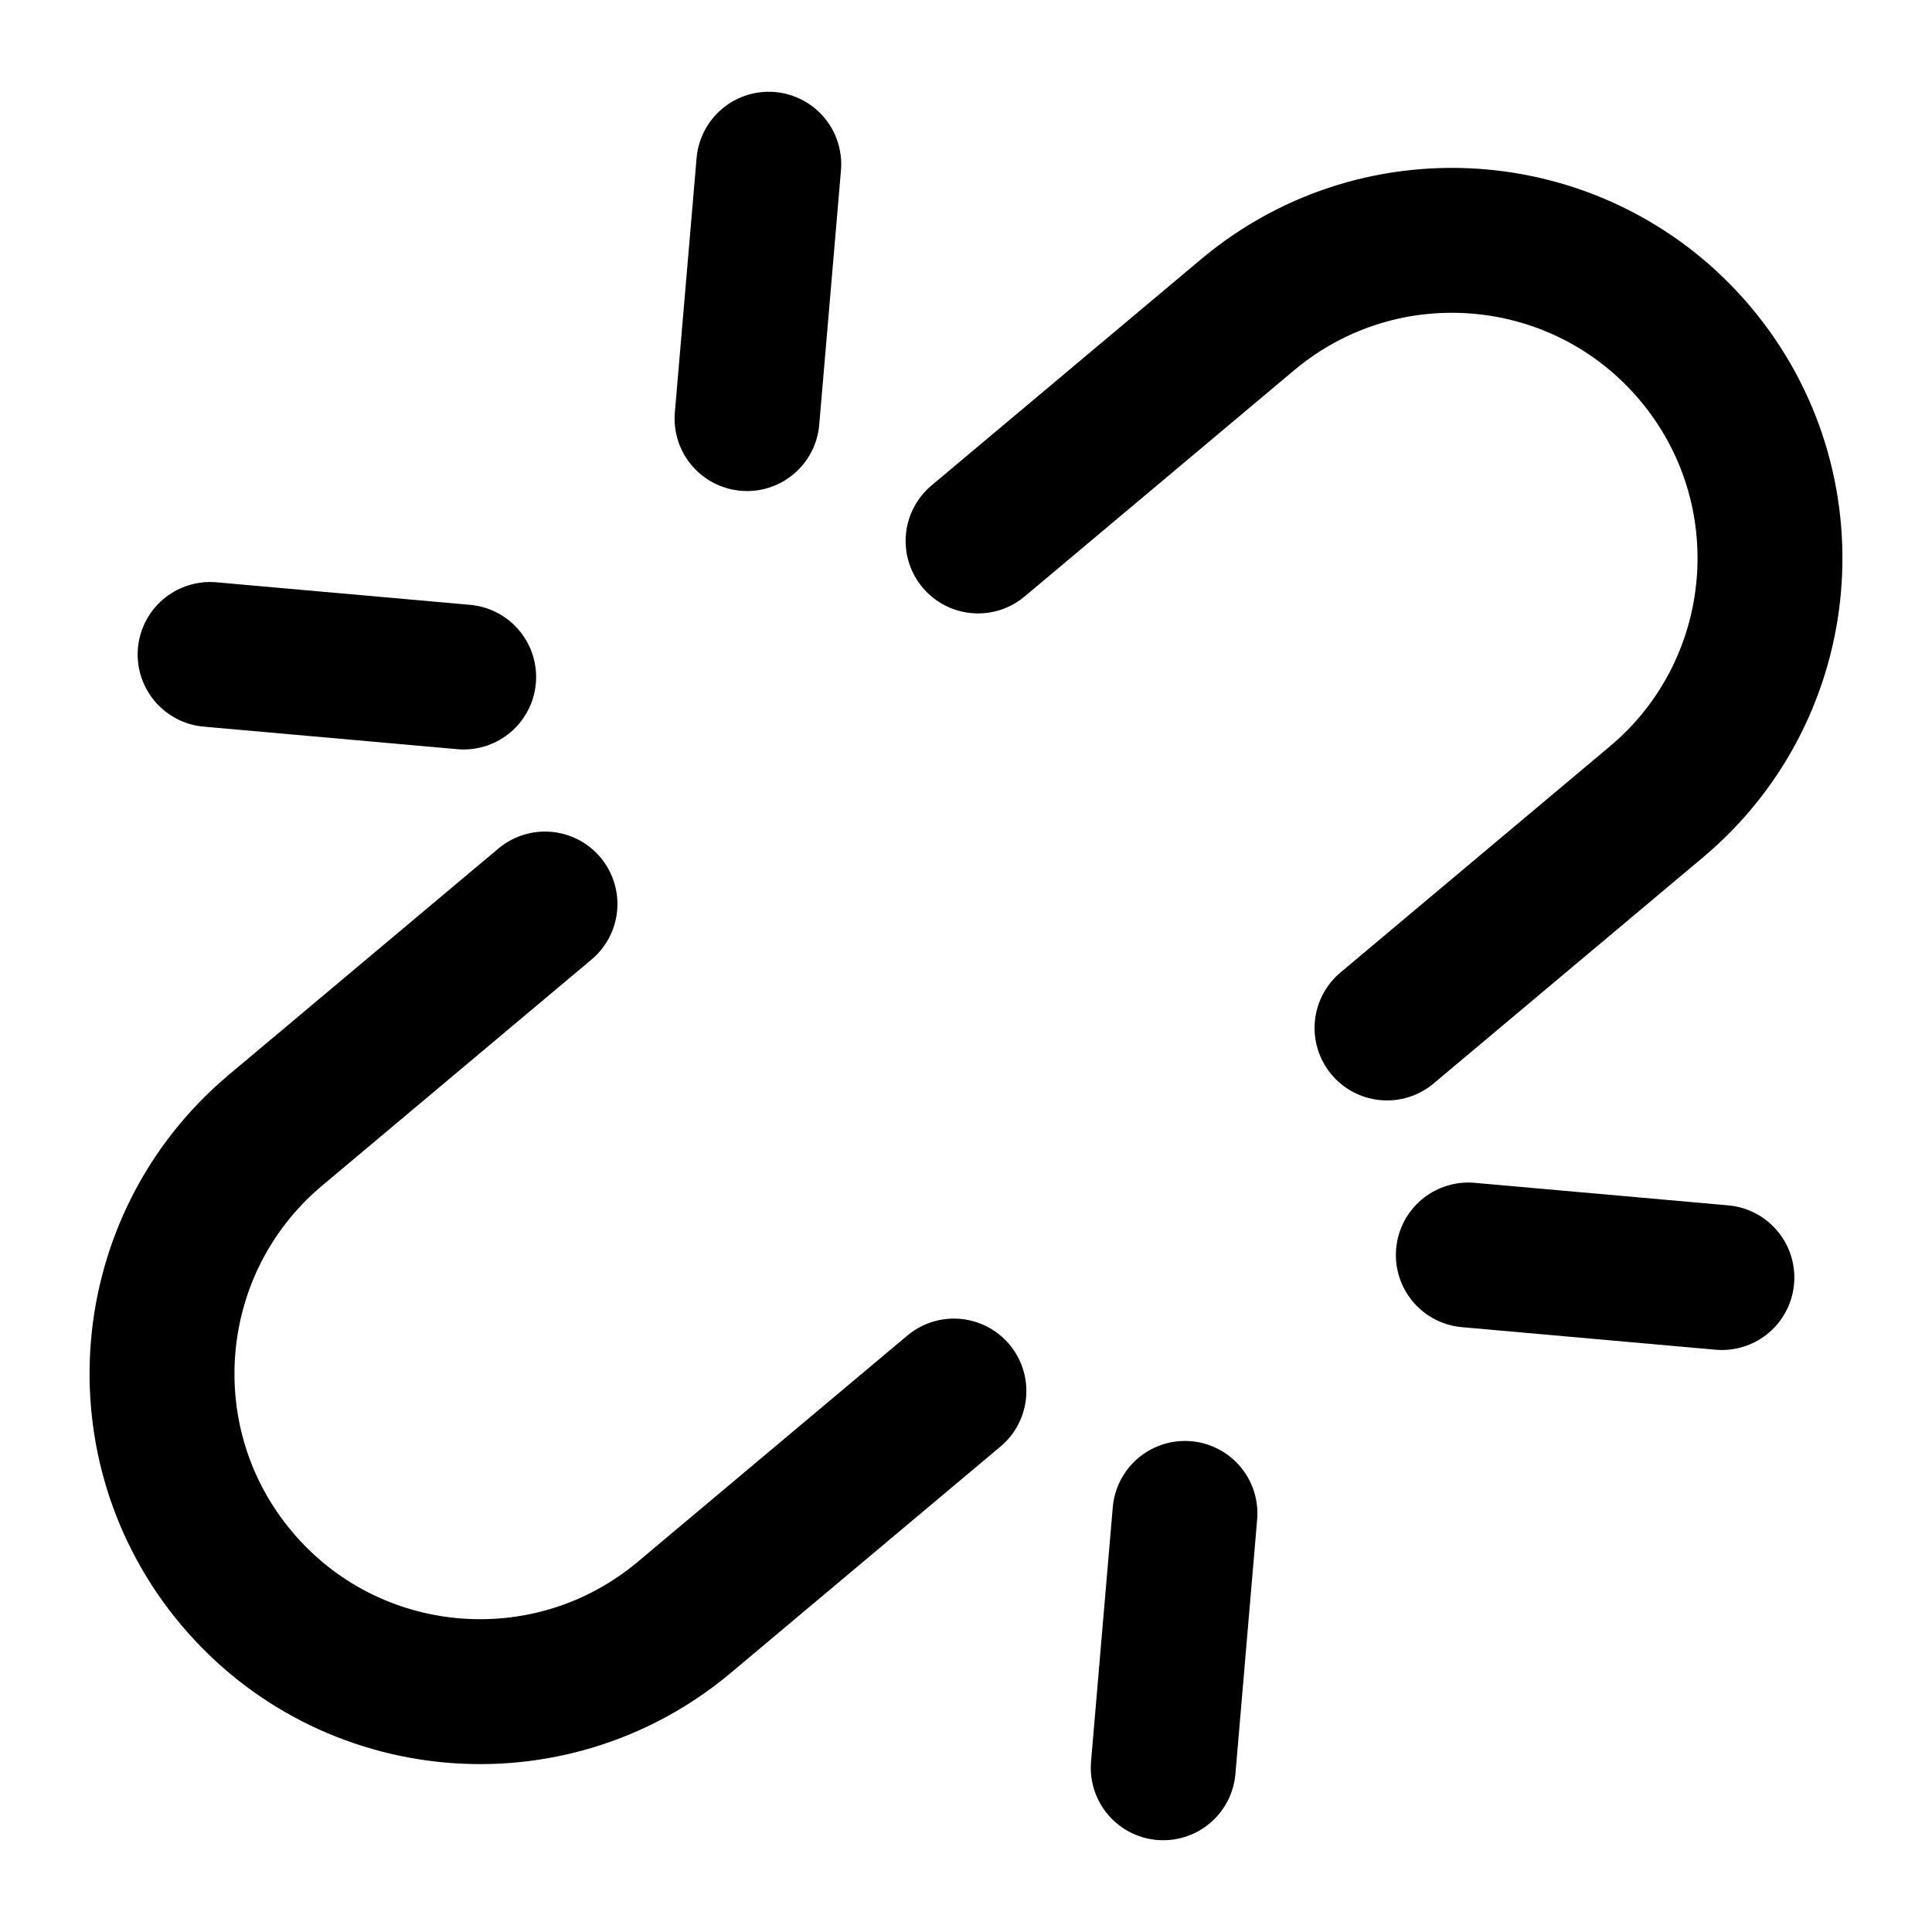
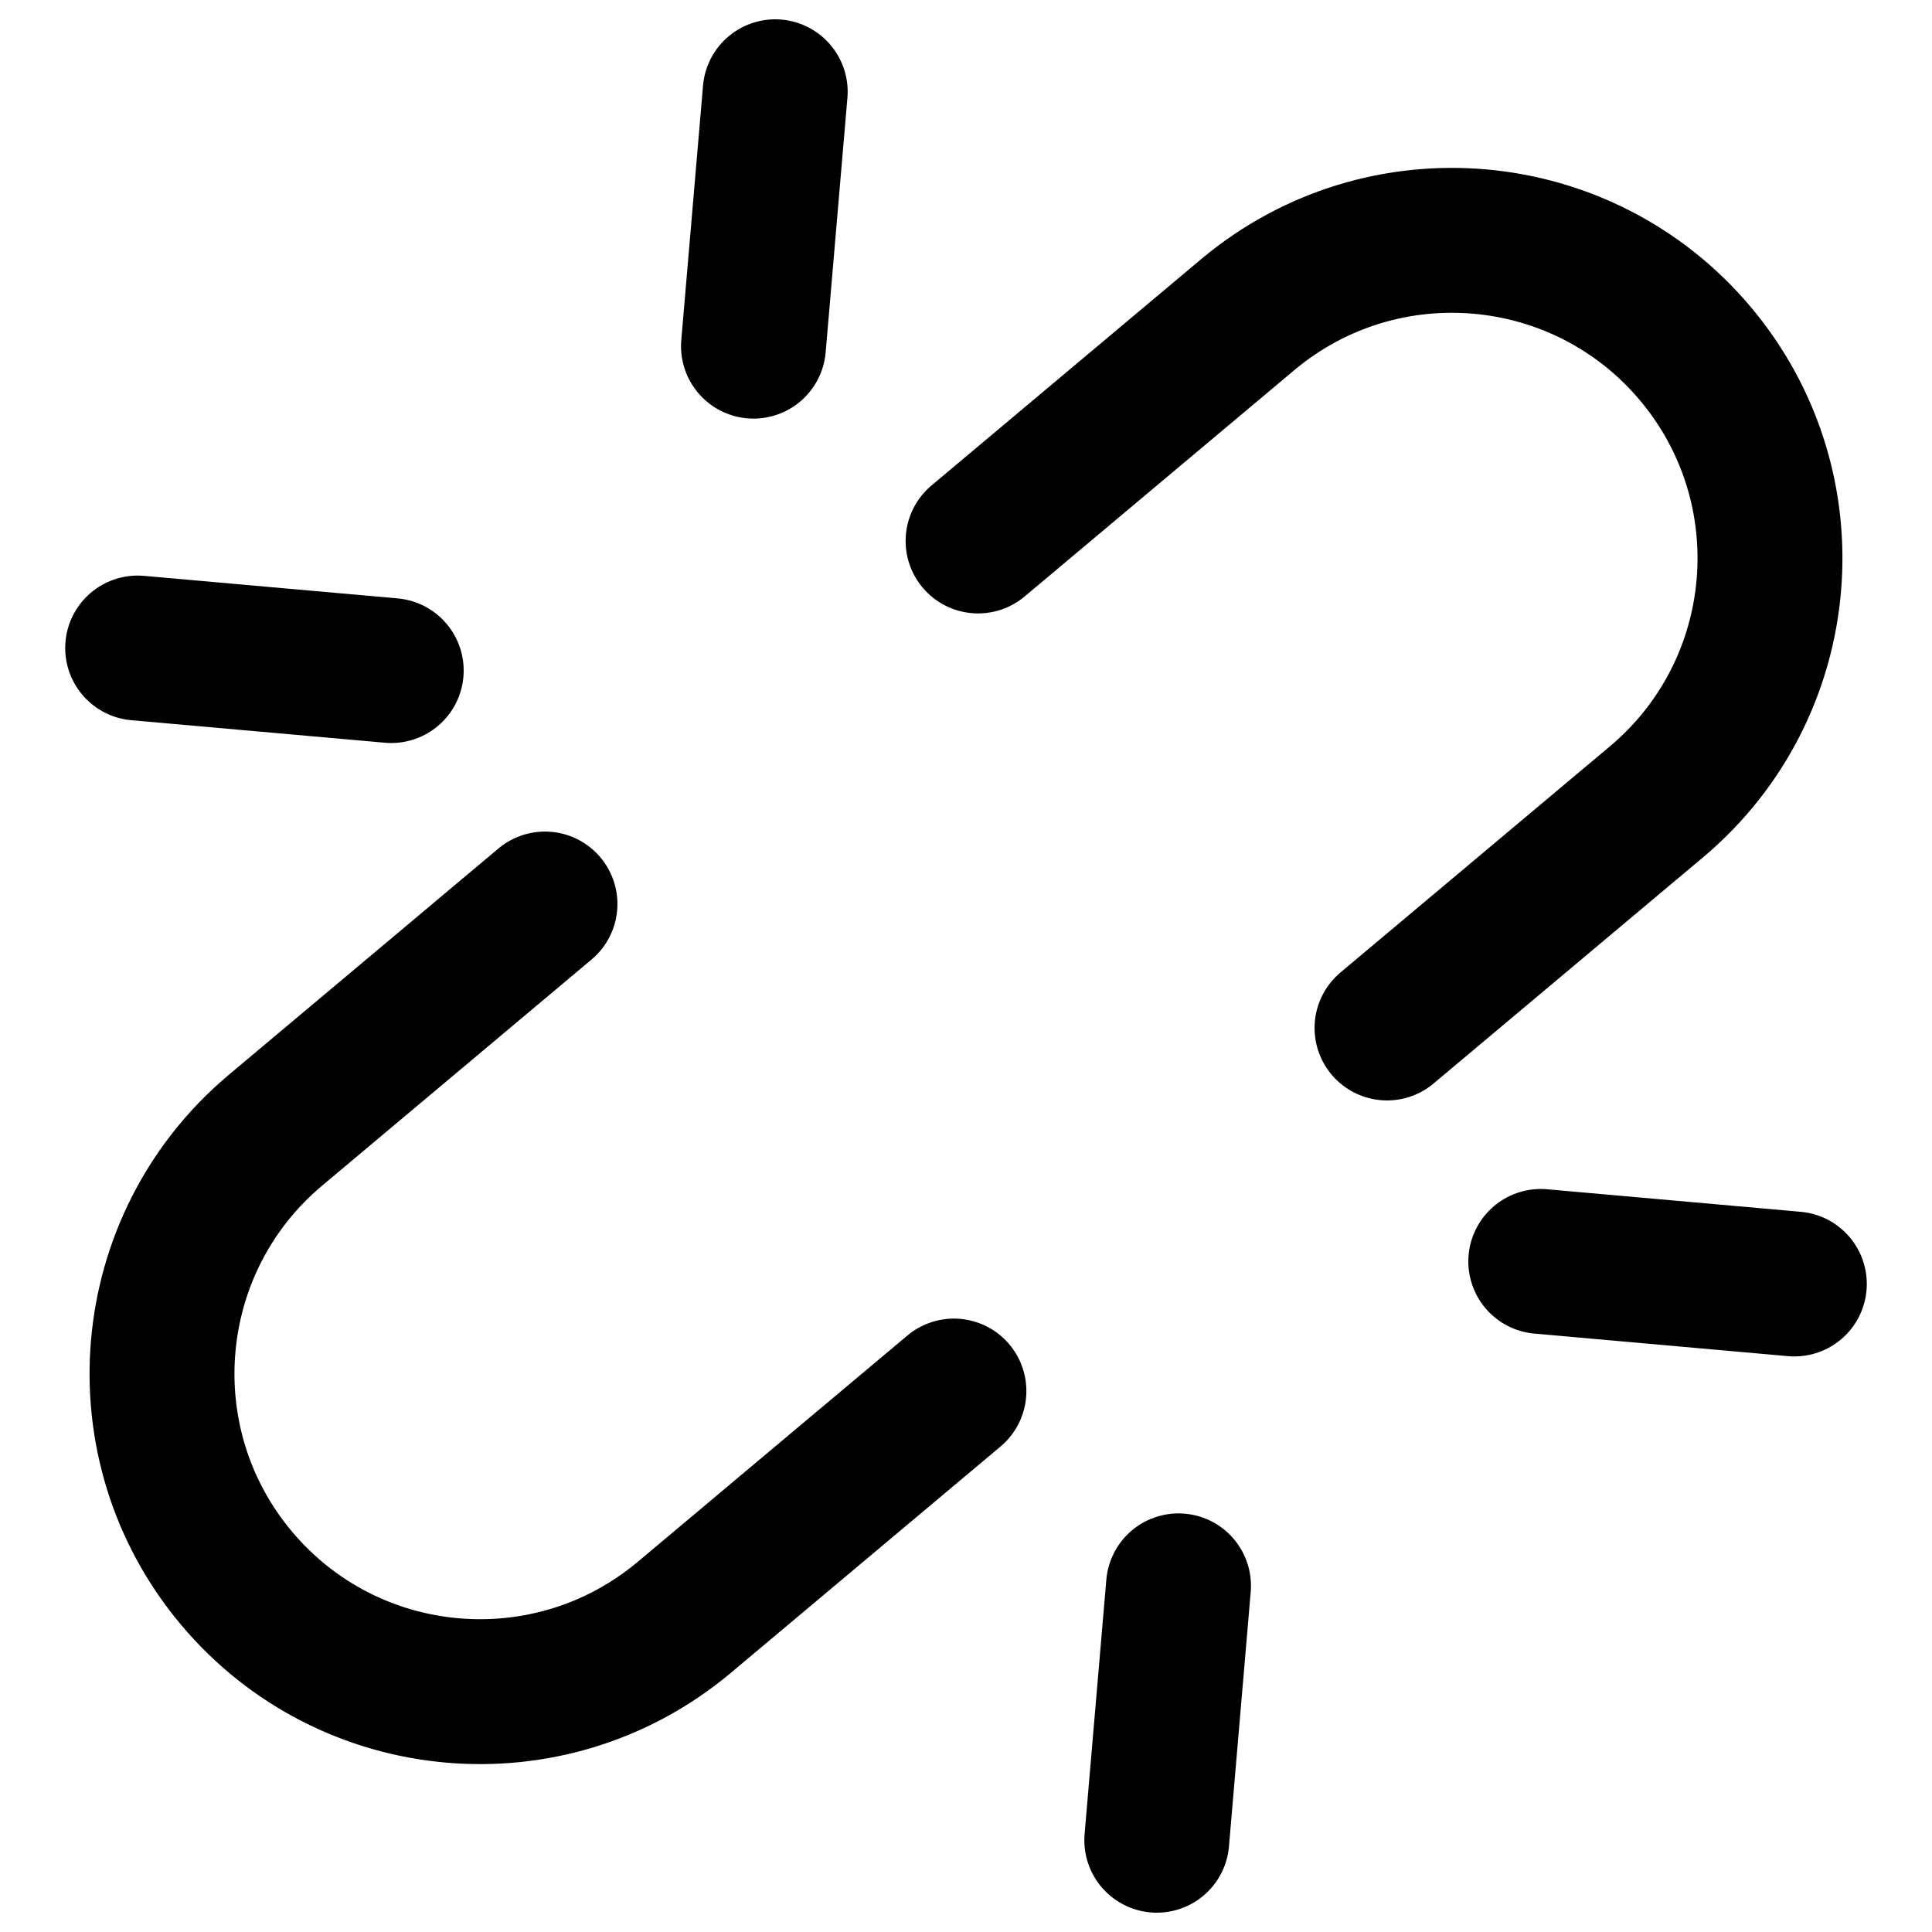
<svg xmlns="http://www.w3.org/2000/svg" viewBox="0 0 24 24" fill="none" stroke="currentColor" stroke-width="1.8" stroke-linecap="round" stroke-linejoin="round">
  <path d="M6.77 11.23L3.41 14.05A3.95 3.95 0 0 0 8.49 20.1L11.85 17.28" />
  <path d="M12.15 6.72L15.51 3.9A3.95 3.95 0 0 1 20.59 9.95L17.23 12.77" />
-   <path d="M5.76 8.41L2.61 8.13" />
-   <path d="M9.28 5.2L9.55 2.04" />
-   <path d="M14.72 18.8L14.45 21.96" />
-   <path d="M18.24 15.59L21.39 15.87" />
+   <path d="M4.86 8.33L1.71 8.05" />
+   <path d="M9.36 4.3L9.63 1.14" />
+   <path d="M14.64 19.7L14.37 22.86" />
+   <path d="M19.14 15.67L22.29 15.95" />
</svg>
